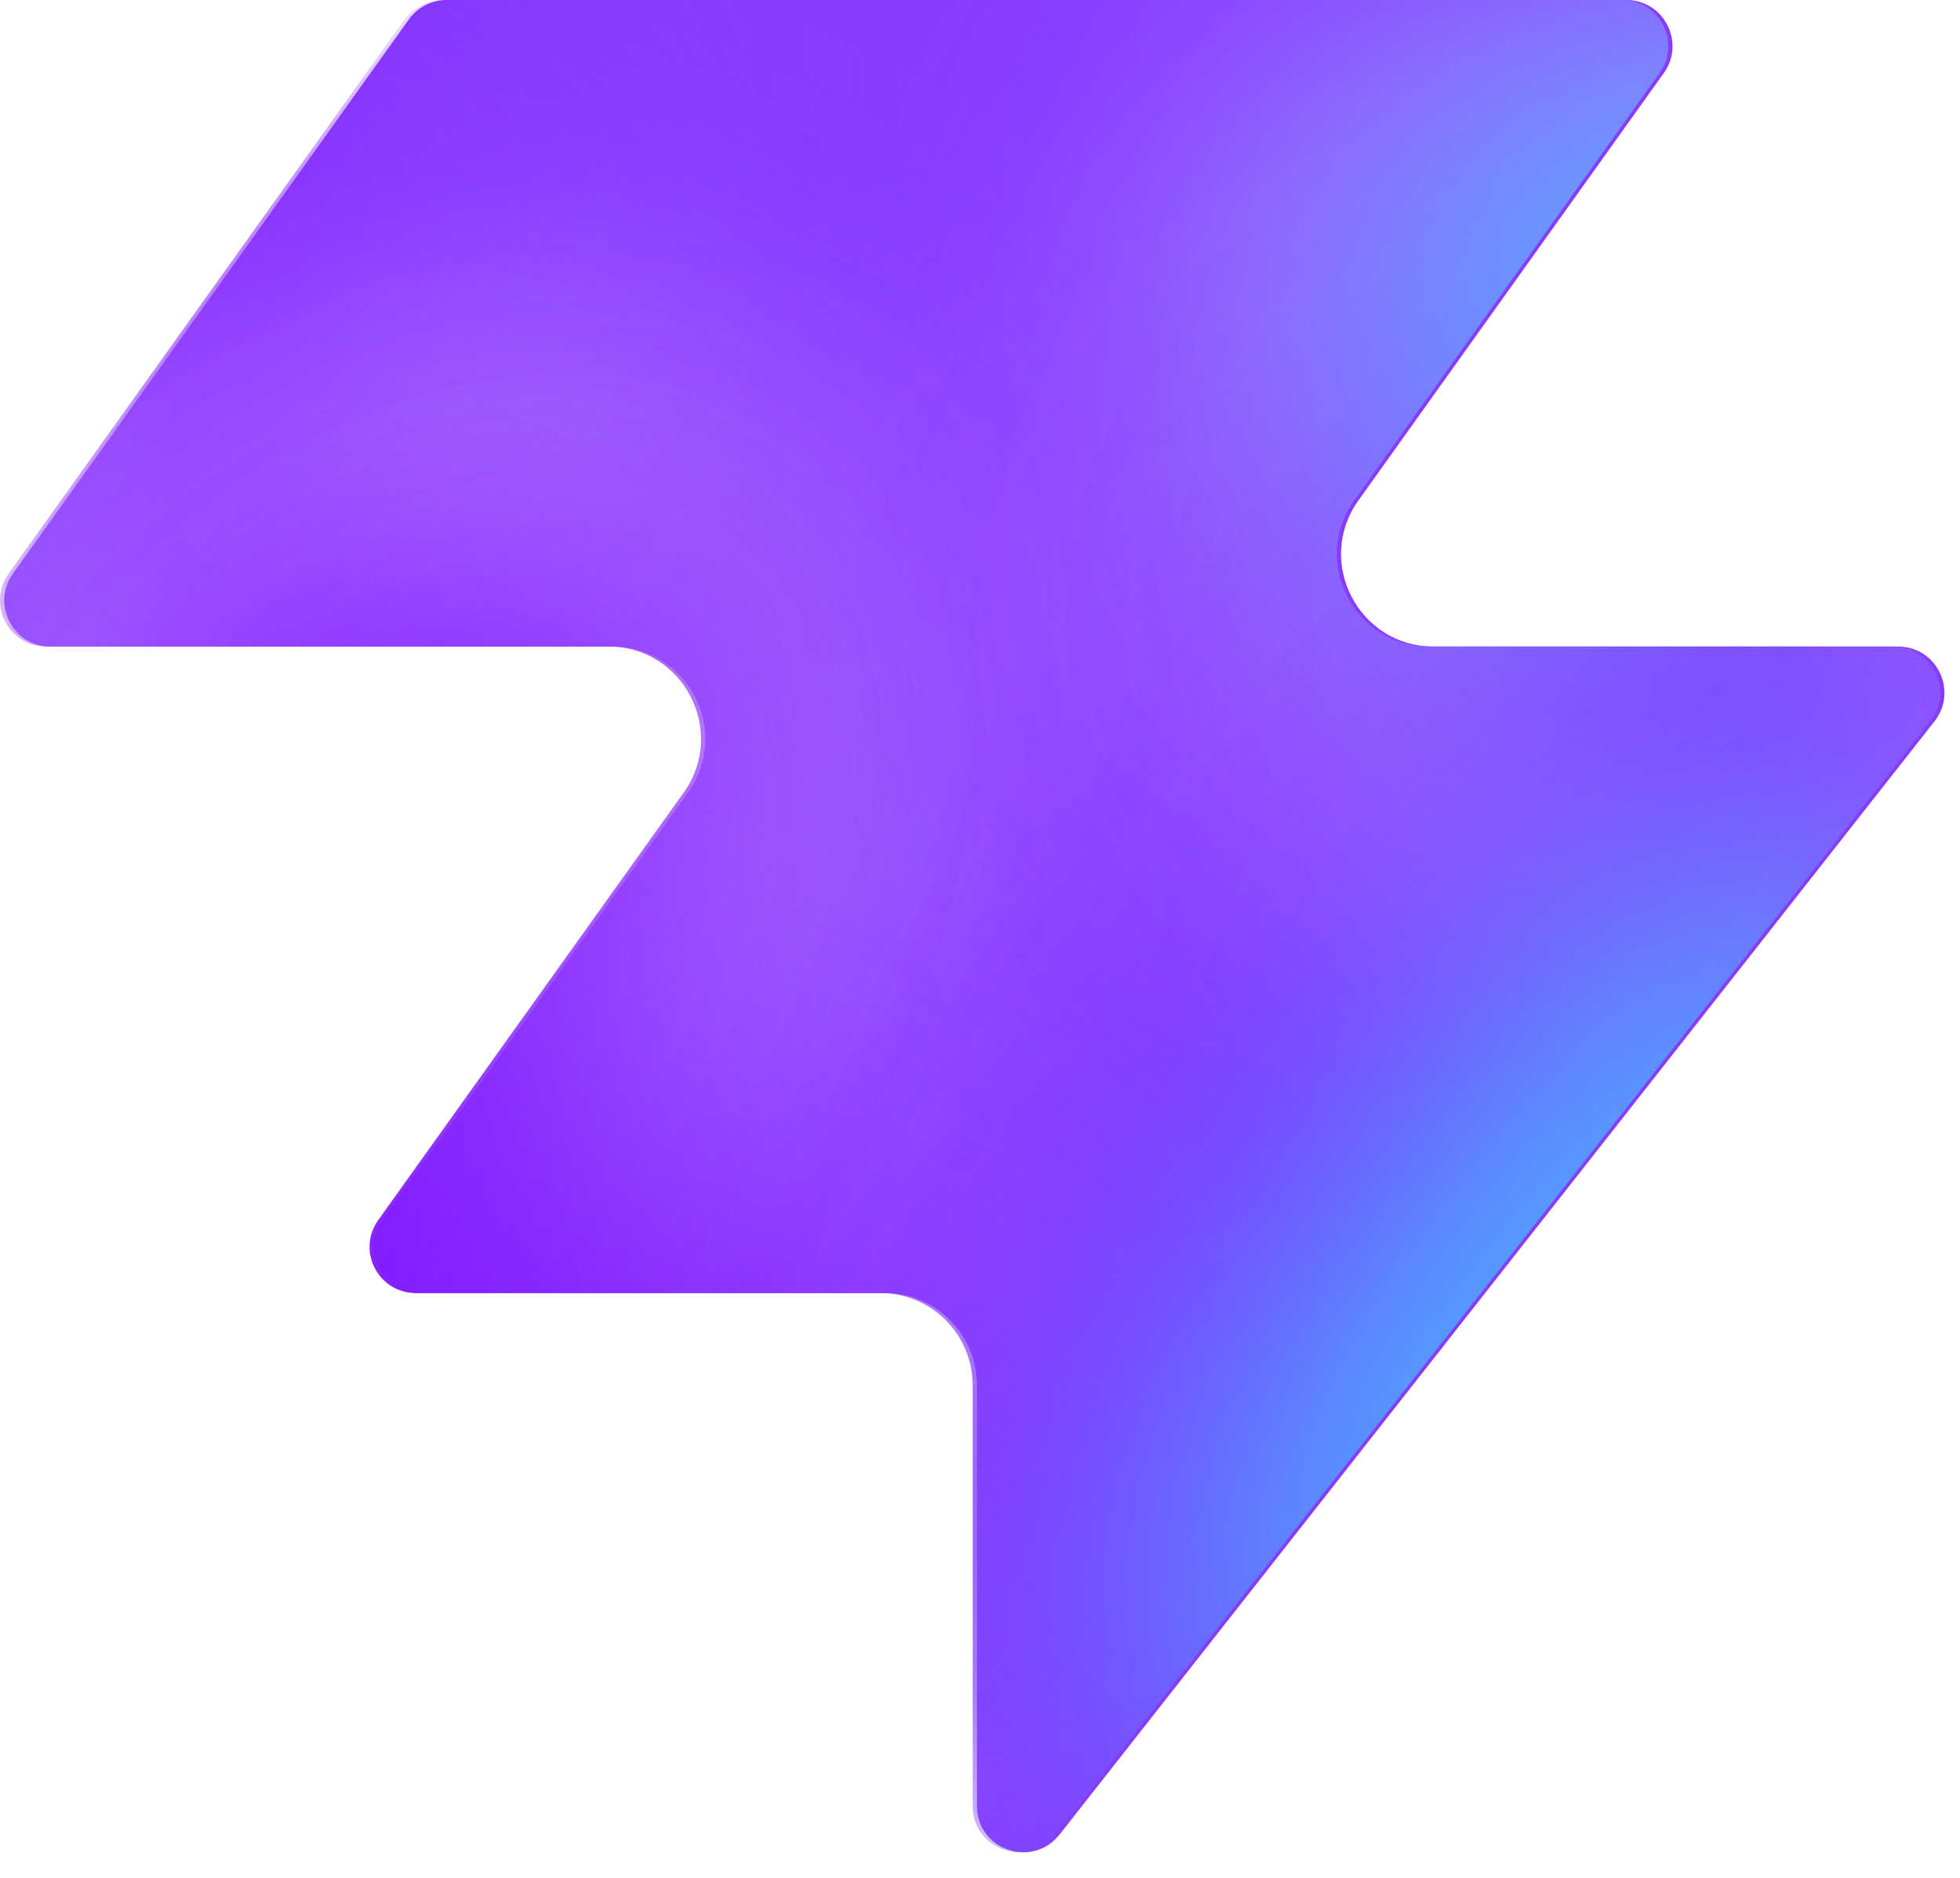
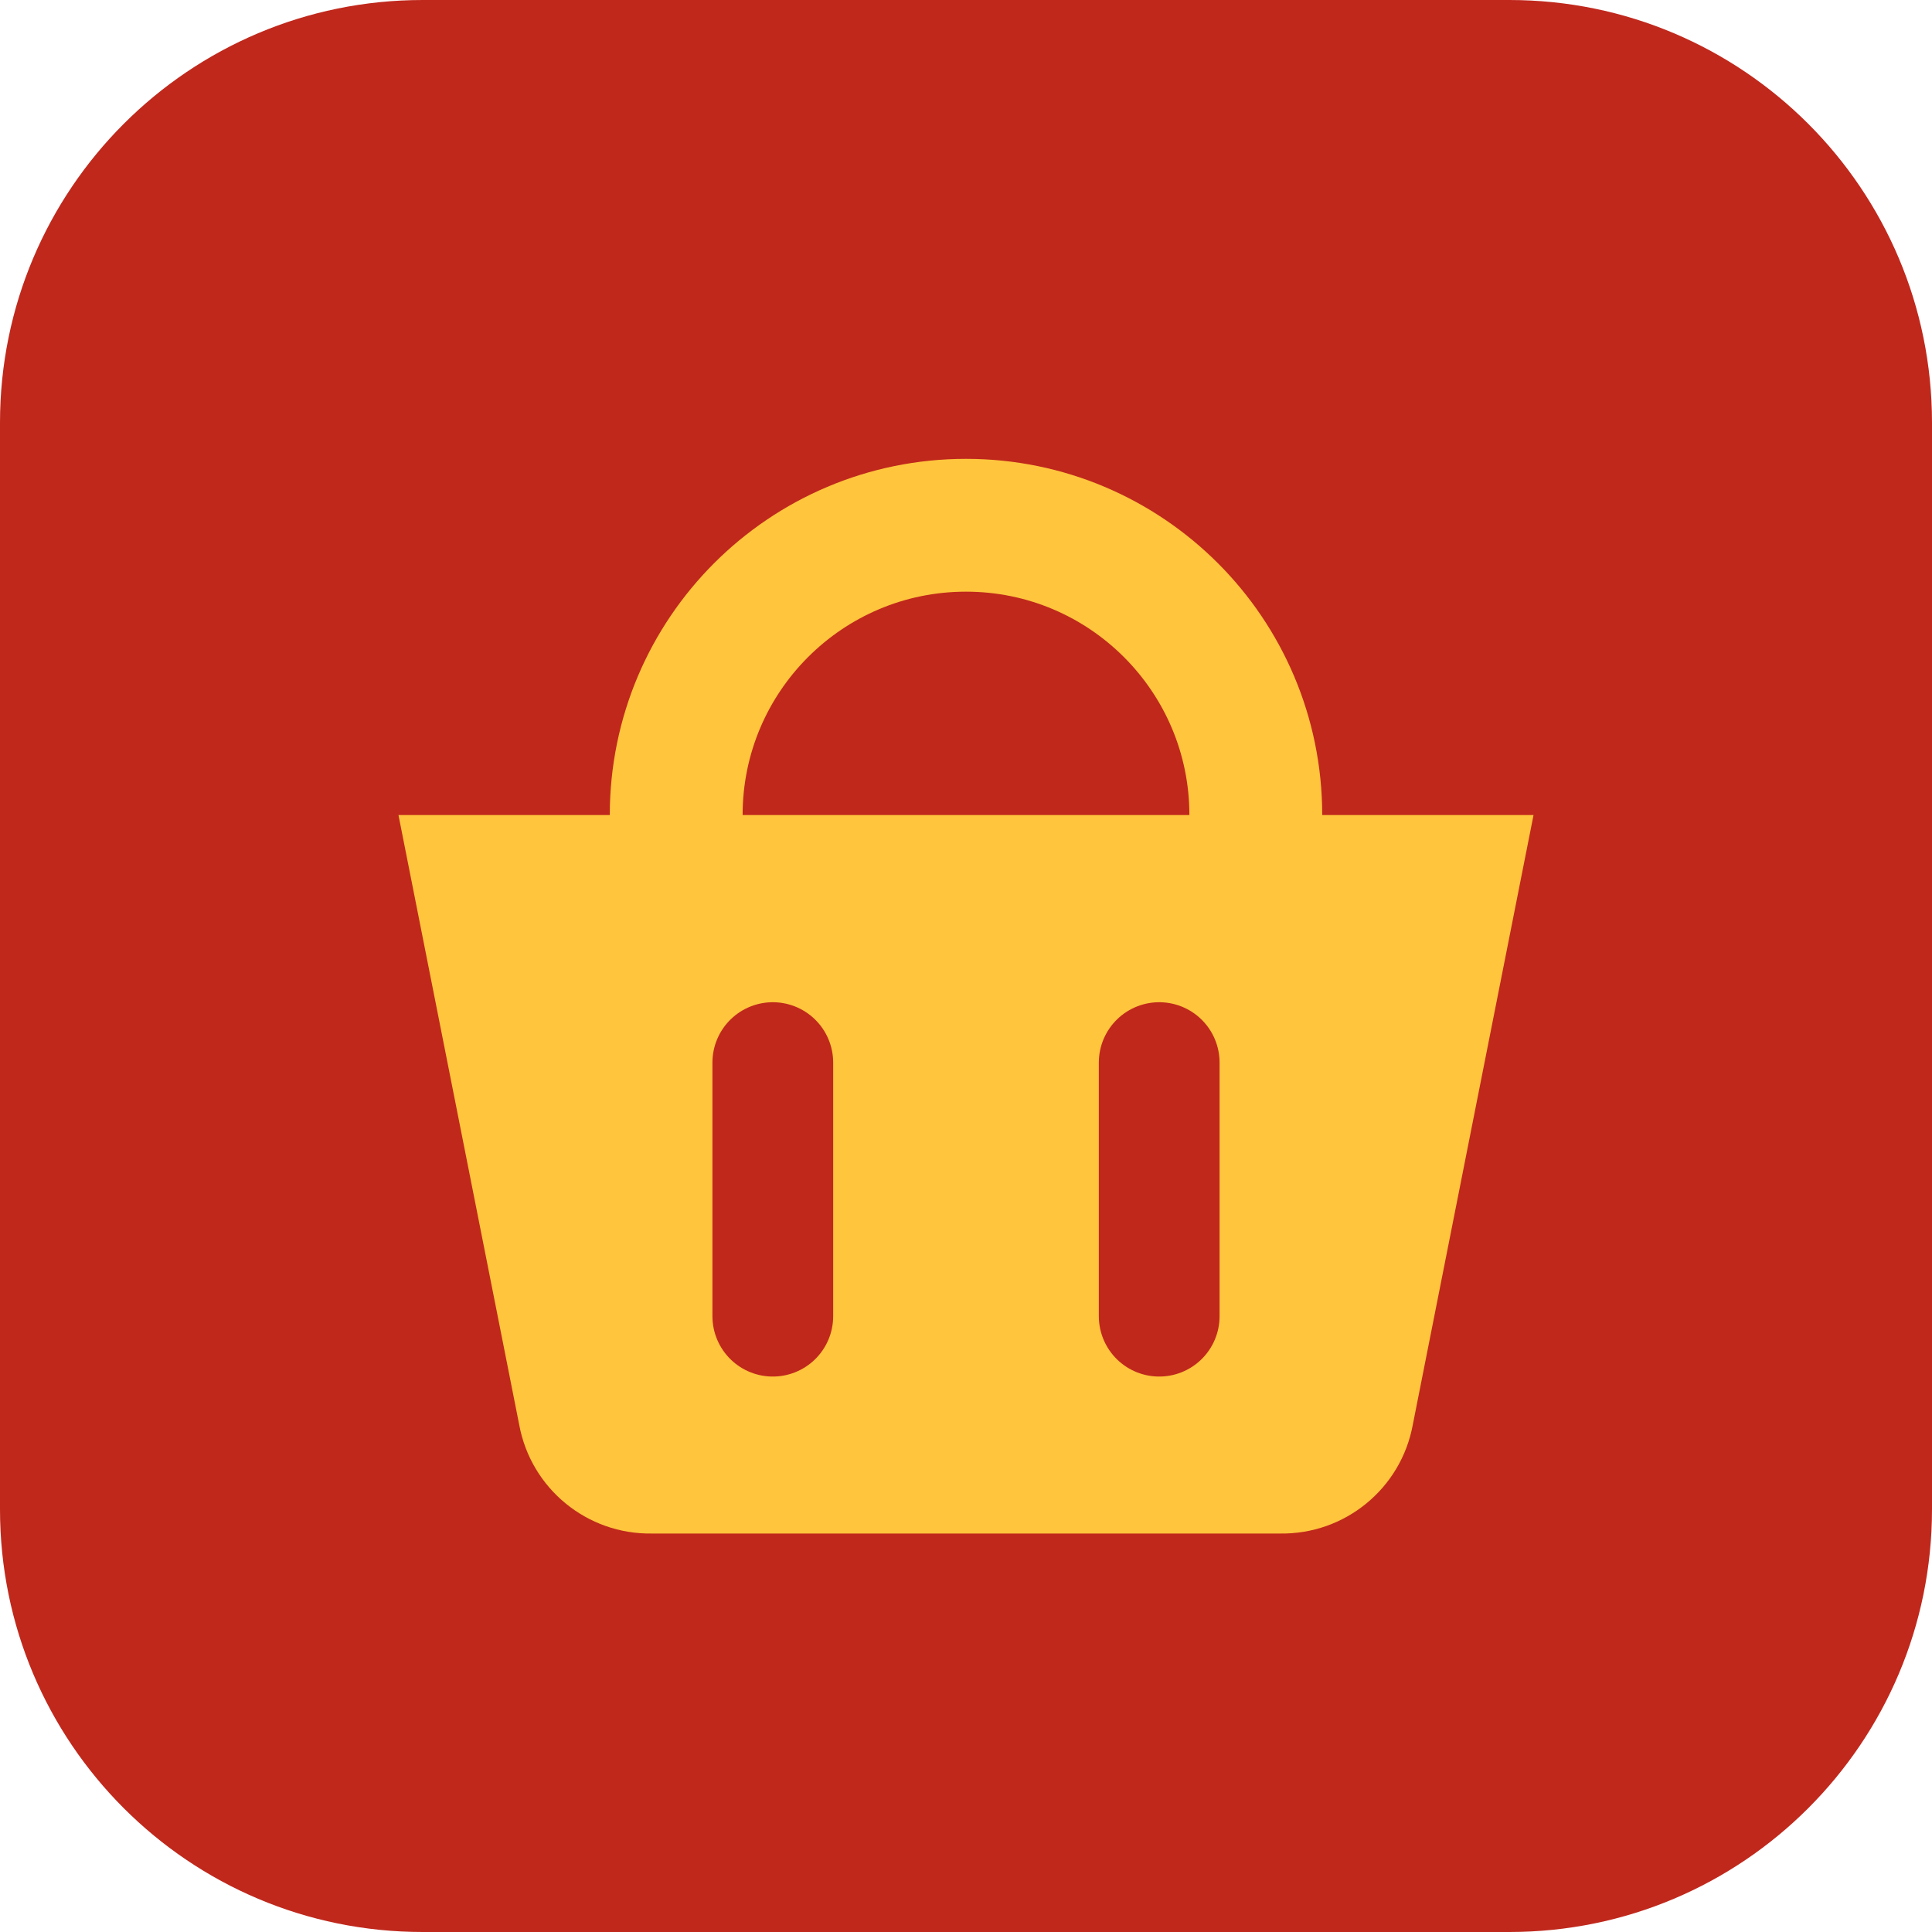
- <svg xmlns="http://www.w3.org/2000/svg" width="48" height="46" fill="none" viewBox="0 0 48 46">
-   <path fill="#863bff" d="M25.946 44.938c-.664.845-2.021.375-2.021-.698V33.937a2.26 2.26 0 0 0-2.262-2.262H10.287c-.92 0-1.456-1.04-.92-1.788l7.48-10.471c1.07-1.497 0-3.578-1.842-3.578H1.237c-.92 0-1.456-1.04-.92-1.788L10.013.474c.214-.297.556-.474.92-.474h28.894c.92 0 1.456 1.04.92 1.788l-7.48 10.471c-1.07 1.498 0 3.579 1.842 3.579h11.377c.943 0 1.473 1.088.89 1.83L25.947 44.94z" style="fill:#863bff;fill:color(display-p3 .525 .23 1);fill-opacity:1" />
-   <mask id="a" width="48" height="46" x="0" y="0" maskUnits="userSpaceOnUse" style="mask-type:alpha">
-     <path fill="#000" d="M25.842 44.938c-.664.844-2.021.375-2.021-.698V33.937a2.26 2.26 0 0 0-2.262-2.262H10.183c-.92 0-1.456-1.04-.92-1.788l7.48-10.471c1.07-1.498 0-3.579-1.842-3.579H1.133c-.92 0-1.456-1.04-.92-1.787L9.91.473c.214-.297.556-.474.92-.474h28.894c.92 0 1.456 1.04.92 1.788l-7.48 10.471c-1.07 1.498 0 3.578 1.842 3.578h11.377c.943 0 1.473 1.088.89 1.832L25.843 44.94z" style="fill:#000;fill-opacity:1" />
-   </mask>
-   <g mask="url(#a)">
-     <g filter="url(#b)">
-       <ellipse cx="5.508" cy="14.704" fill="#ede6ff" rx="5.508" ry="14.704" style="fill:#ede6ff;fill:color(display-p3 .927 .903 1);fill-opacity:1" transform="matrix(.00324 1 1 -.00324 -4.47 31.516)" />
-     </g>
-     <g filter="url(#c)">
-       <ellipse cx="10.399" cy="29.851" fill="#ede6ff" rx="10.399" ry="29.851" style="fill:#ede6ff;fill:color(display-p3 .927 .903 1);fill-opacity:1" transform="matrix(.00324 1 1 -.00324 -39.328 7.883)" />
-     </g>
-     <g filter="url(#d)">
-       <ellipse cx="5.508" cy="30.487" fill="#7e14ff" rx="5.508" ry="30.487" style="fill:#7e14ff;fill:color(display-p3 .492 .077 1);fill-opacity:1" transform="rotate(89.814 -25.913 -14.639)scale(1 -1)" />
-     </g>
-     <g filter="url(#e)">
-       <ellipse cx="5.508" cy="30.599" fill="#7e14ff" rx="5.508" ry="30.599" style="fill:#7e14ff;fill:color(display-p3 .492 .077 1);fill-opacity:1" transform="rotate(89.814 -32.644 -3.334)scale(1 -1)" />
-     </g>
-     <g filter="url(#f)">
-       <ellipse cx="5.508" cy="30.599" fill="#7e14ff" rx="5.508" ry="30.599" style="fill:#7e14ff;fill:color(display-p3 .492 .077 1);fill-opacity:1" transform="matrix(.00324 1 1 -.00324 -34.34 30.47)" />
-     </g>
-     <g filter="url(#g)">
-       <ellipse cx="14.072" cy="22.078" fill="#ede6ff" rx="14.072" ry="22.078" style="fill:#ede6ff;fill:color(display-p3 .927 .903 1);fill-opacity:1" transform="rotate(93.35 24.506 48.493)scale(-1 1)" />
-     </g>
-     <g filter="url(#h)">
-       <ellipse cx="3.47" cy="21.501" fill="#7e14ff" rx="3.47" ry="21.501" style="fill:#7e14ff;fill:color(display-p3 .492 .077 1);fill-opacity:1" transform="rotate(89.009 28.708 47.59)scale(-1 1)" />
-     </g>
-     <g filter="url(#i)">
-       <ellipse cx="3.47" cy="21.501" fill="#7e14ff" rx="3.47" ry="21.501" style="fill:#7e14ff;fill:color(display-p3 .492 .077 1);fill-opacity:1" transform="rotate(89.009 28.708 47.59)scale(-1 1)" />
-     </g>
-     <g filter="url(#j)">
-       <ellipse cx=".387" cy="8.972" fill="#7e14ff" rx="4.407" ry="29.108" style="fill:#7e14ff;fill:color(display-p3 .492 .077 1);fill-opacity:1" transform="rotate(39.51 .387 8.972)" />
-     </g>
-     <g filter="url(#k)">
-       <ellipse cx="47.523" cy="-6.092" fill="#7e14ff" rx="4.407" ry="29.108" style="fill:#7e14ff;fill:color(display-p3 .492 .077 1);fill-opacity:1" transform="rotate(37.892 47.523 -6.092)" />
-     </g>
-     <g filter="url(#l)">
-       <ellipse cx="41.412" cy="6.333" fill="#47bfff" rx="5.971" ry="9.665" style="fill:#47bfff;fill:color(display-p3 .28 .748 1);fill-opacity:1" transform="rotate(37.892 41.412 6.333)" />
-     </g>
-     <g filter="url(#m)">
-       <ellipse cx="-1.879" cy="38.332" fill="#7e14ff" rx="4.407" ry="29.108" style="fill:#7e14ff;fill:color(display-p3 .492 .077 1);fill-opacity:1" transform="rotate(37.892 -1.88 38.332)" />
-     </g>
-     <g filter="url(#n)">
-       <ellipse cx="-1.879" cy="38.332" fill="#7e14ff" rx="4.407" ry="29.108" style="fill:#7e14ff;fill:color(display-p3 .492 .077 1);fill-opacity:1" transform="rotate(37.892 -1.88 38.332)" />
-     </g>
-     <g filter="url(#o)">
-       <ellipse cx="35.651" cy="29.907" fill="#7e14ff" rx="4.407" ry="29.108" style="fill:#7e14ff;fill:color(display-p3 .492 .077 1);fill-opacity:1" transform="rotate(37.892 35.651 29.907)" />
-     </g>
-     <g filter="url(#p)">
-       <ellipse cx="38.418" cy="32.4" fill="#47bfff" rx="5.971" ry="15.297" style="fill:#47bfff;fill:color(display-p3 .28 .748 1);fill-opacity:1" transform="rotate(37.892 38.418 32.4)" />
-     </g>
-   </g>
-   <defs>
-     <filter id="b" width="60.045" height="41.654" x="-19.77" y="16.149" color-interpolation-filters="sRGB" filterUnits="userSpaceOnUse">
-       <feFlood flood-opacity="0" result="BackgroundImageFix" />
-       <feBlend in="SourceGraphic" in2="BackgroundImageFix" result="shape" />
-       <feGaussianBlur result="effect1_foregroundBlur_2002_17158" stdDeviation="7.659" />
-     </filter>
-     <filter id="c" width="90.34" height="51.437" x="-54.613" y="-7.533" color-interpolation-filters="sRGB" filterUnits="userSpaceOnUse">
-       <feFlood flood-opacity="0" result="BackgroundImageFix" />
-       <feBlend in="SourceGraphic" in2="BackgroundImageFix" result="shape" />
-       <feGaussianBlur result="effect1_foregroundBlur_2002_17158" stdDeviation="7.659" />
-     </filter>
-     <filter id="d" width="79.355" height="29.4" x="-49.64" y="2.03" color-interpolation-filters="sRGB" filterUnits="userSpaceOnUse">
-       <feFlood flood-opacity="0" result="BackgroundImageFix" />
-       <feBlend in="SourceGraphic" in2="BackgroundImageFix" result="shape" />
-       <feGaussianBlur result="effect1_foregroundBlur_2002_17158" stdDeviation="4.596" />
-     </filter>
-     <filter id="e" width="79.579" height="29.4" x="-45.045" y="20.029" color-interpolation-filters="sRGB" filterUnits="userSpaceOnUse">
-       <feFlood flood-opacity="0" result="BackgroundImageFix" />
-       <feBlend in="SourceGraphic" in2="BackgroundImageFix" result="shape" />
-       <feGaussianBlur result="effect1_foregroundBlur_2002_17158" stdDeviation="4.596" />
-     </filter>
-     <filter id="f" width="79.579" height="29.4" x="-43.513" y="21.178" color-interpolation-filters="sRGB" filterUnits="userSpaceOnUse">
-       <feFlood flood-opacity="0" result="BackgroundImageFix" />
-       <feBlend in="SourceGraphic" in2="BackgroundImageFix" result="shape" />
-       <feGaussianBlur result="effect1_foregroundBlur_2002_17158" stdDeviation="4.596" />
-     </filter>
-     <filter id="g" width="74.749" height="58.852" x="15.756" y="-17.901" color-interpolation-filters="sRGB" filterUnits="userSpaceOnUse">
-       <feFlood flood-opacity="0" result="BackgroundImageFix" />
-       <feBlend in="SourceGraphic" in2="BackgroundImageFix" result="shape" />
-       <feGaussianBlur result="effect1_foregroundBlur_2002_17158" stdDeviation="7.659" />
-     </filter>
-     <filter id="h" width="61.377" height="25.362" x="23.548" y="2.284" color-interpolation-filters="sRGB" filterUnits="userSpaceOnUse">
-       <feFlood flood-opacity="0" result="BackgroundImageFix" />
-       <feBlend in="SourceGraphic" in2="BackgroundImageFix" result="shape" />
-       <feGaussianBlur result="effect1_foregroundBlur_2002_17158" stdDeviation="4.596" />
-     </filter>
-     <filter id="i" width="61.377" height="25.362" x="23.548" y="2.284" color-interpolation-filters="sRGB" filterUnits="userSpaceOnUse">
-       <feFlood flood-opacity="0" result="BackgroundImageFix" />
-       <feBlend in="SourceGraphic" in2="BackgroundImageFix" result="shape" />
-       <feGaussianBlur result="effect1_foregroundBlur_2002_17158" stdDeviation="4.596" />
-     </filter>
-     <filter id="j" width="56.045" height="63.649" x="-27.636" y="-22.853" color-interpolation-filters="sRGB" filterUnits="userSpaceOnUse">
-       <feFlood flood-opacity="0" result="BackgroundImageFix" />
-       <feBlend in="SourceGraphic" in2="BackgroundImageFix" result="shape" />
-       <feGaussianBlur result="effect1_foregroundBlur_2002_17158" stdDeviation="4.596" />
-     </filter>
-     <filter id="k" width="54.814" height="64.646" x="20.116" y="-38.415" color-interpolation-filters="sRGB" filterUnits="userSpaceOnUse">
-       <feFlood flood-opacity="0" result="BackgroundImageFix" />
-       <feBlend in="SourceGraphic" in2="BackgroundImageFix" result="shape" />
-       <feGaussianBlur result="effect1_foregroundBlur_2002_17158" stdDeviation="4.596" />
-     </filter>
-     <filter id="l" width="33.541" height="35.313" x="24.641" y="-11.323" color-interpolation-filters="sRGB" filterUnits="userSpaceOnUse">
-       <feFlood flood-opacity="0" result="BackgroundImageFix" />
-       <feBlend in="SourceGraphic" in2="BackgroundImageFix" result="shape" />
-       <feGaussianBlur result="effect1_foregroundBlur_2002_17158" stdDeviation="4.596" />
-     </filter>
-     <filter id="m" width="54.814" height="64.646" x="-29.286" y="6.009" color-interpolation-filters="sRGB" filterUnits="userSpaceOnUse">
-       <feFlood flood-opacity="0" result="BackgroundImageFix" />
-       <feBlend in="SourceGraphic" in2="BackgroundImageFix" result="shape" />
-       <feGaussianBlur result="effect1_foregroundBlur_2002_17158" stdDeviation="4.596" />
-     </filter>
-     <filter id="n" width="54.814" height="64.646" x="-29.286" y="6.009" color-interpolation-filters="sRGB" filterUnits="userSpaceOnUse">
-       <feFlood flood-opacity="0" result="BackgroundImageFix" />
-       <feBlend in="SourceGraphic" in2="BackgroundImageFix" result="shape" />
-       <feGaussianBlur result="effect1_foregroundBlur_2002_17158" stdDeviation="4.596" />
-     </filter>
-     <filter id="o" width="54.814" height="64.646" x="8.244" y="-2.416" color-interpolation-filters="sRGB" filterUnits="userSpaceOnUse">
-       <feFlood flood-opacity="0" result="BackgroundImageFix" />
-       <feBlend in="SourceGraphic" in2="BackgroundImageFix" result="shape" />
-       <feGaussianBlur result="effect1_foregroundBlur_2002_17158" stdDeviation="4.596" />
-     </filter>
-     <filter id="p" width="39.409" height="43.623" x="18.713" y="10.588" color-interpolation-filters="sRGB" filterUnits="userSpaceOnUse">
-       <feFlood flood-opacity="0" result="BackgroundImageFix" />
-       <feBlend in="SourceGraphic" in2="BackgroundImageFix" result="shape" />
-       <feGaussianBlur result="effect1_foregroundBlur_2002_17158" stdDeviation="4.596" />
-     </filter>
-   </defs>
+ <svg xmlns="http://www.w3.org/2000/svg" viewBox="0 0 32 32" role="img" aria-label="Real Cesta Básica">
+   <rect width="32" height="32" rx="7" fill="#C0281C" />
+   <path d="M11.2 13.5a4.8 4.8 0 0 1 9.6 0" fill="none" stroke="#FFC53D" stroke-width="2.2" stroke-linecap="round" />
+   <path d="M6.6 13.5h18.8l-2 10.1a2.2 2.2 0 0 1-2.2 1.8H10.8a2.2 2.2 0 0 1-2.2-1.8L6.6 13.5Z" fill="#FFC53D" />
+   <path d="M12.8 17.6v4.2M19.2 17.6v4.2" stroke="#C0281C" stroke-width="2" stroke-linecap="round" />
</svg>
